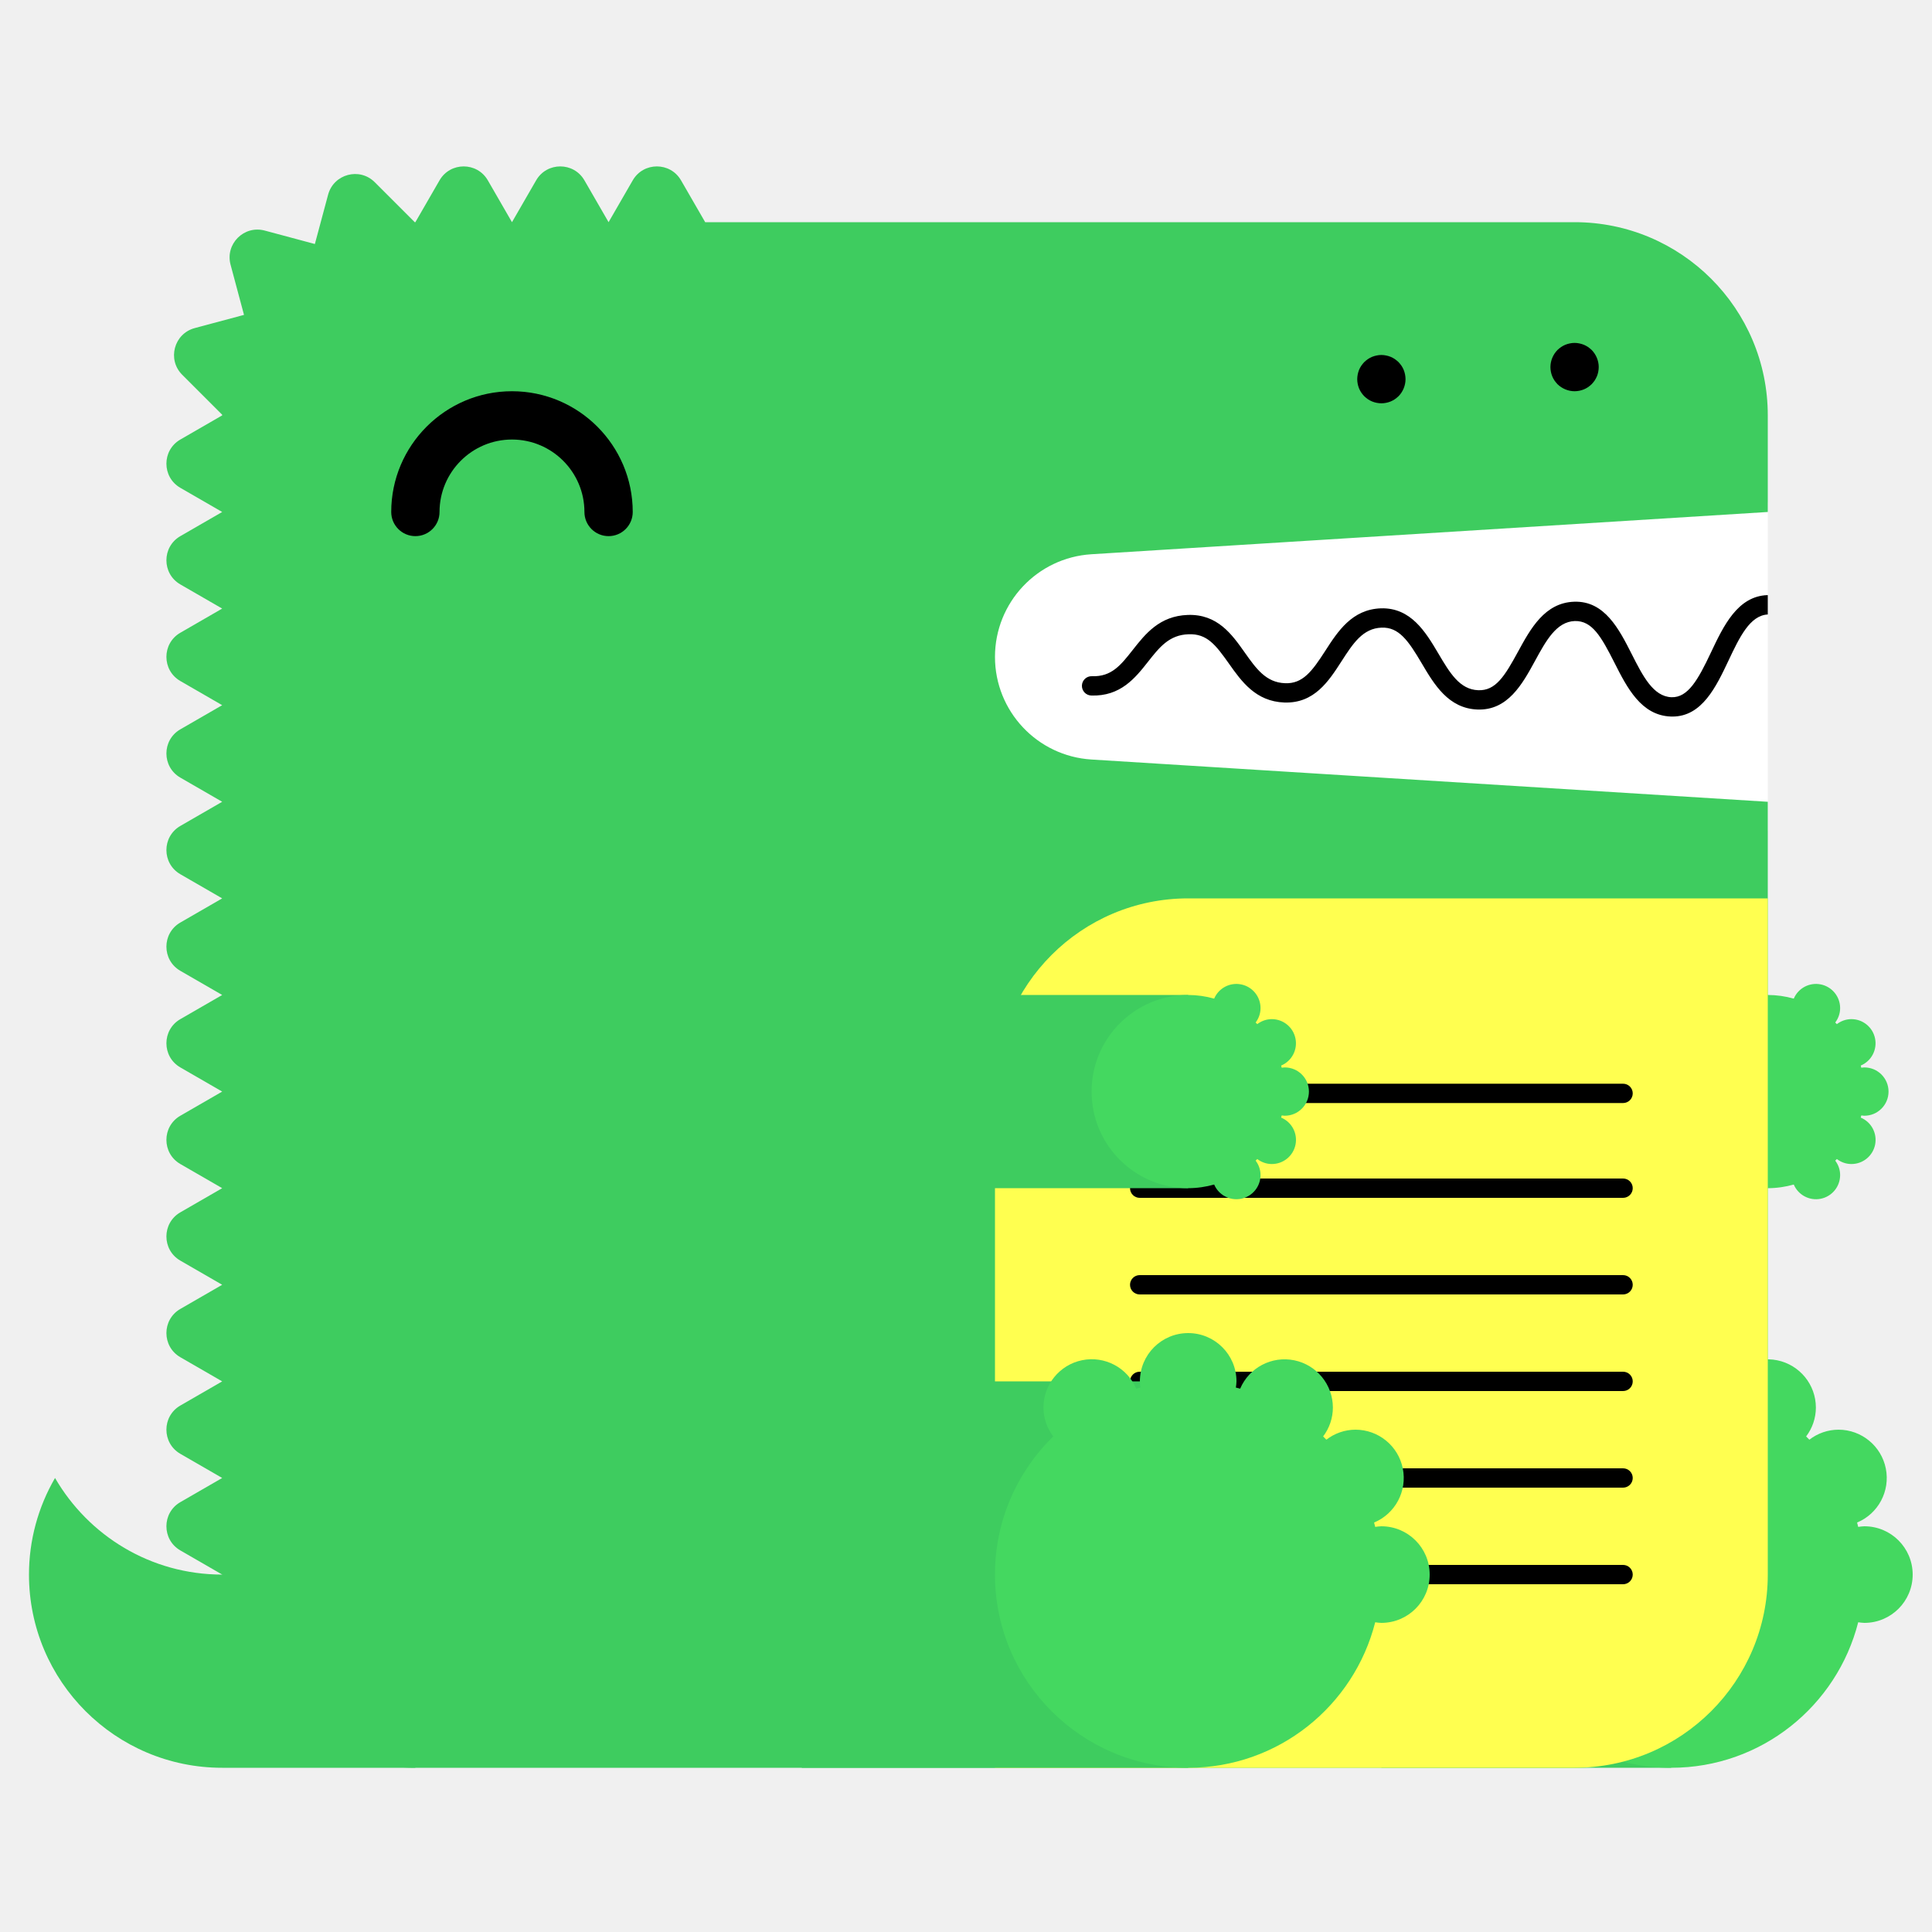
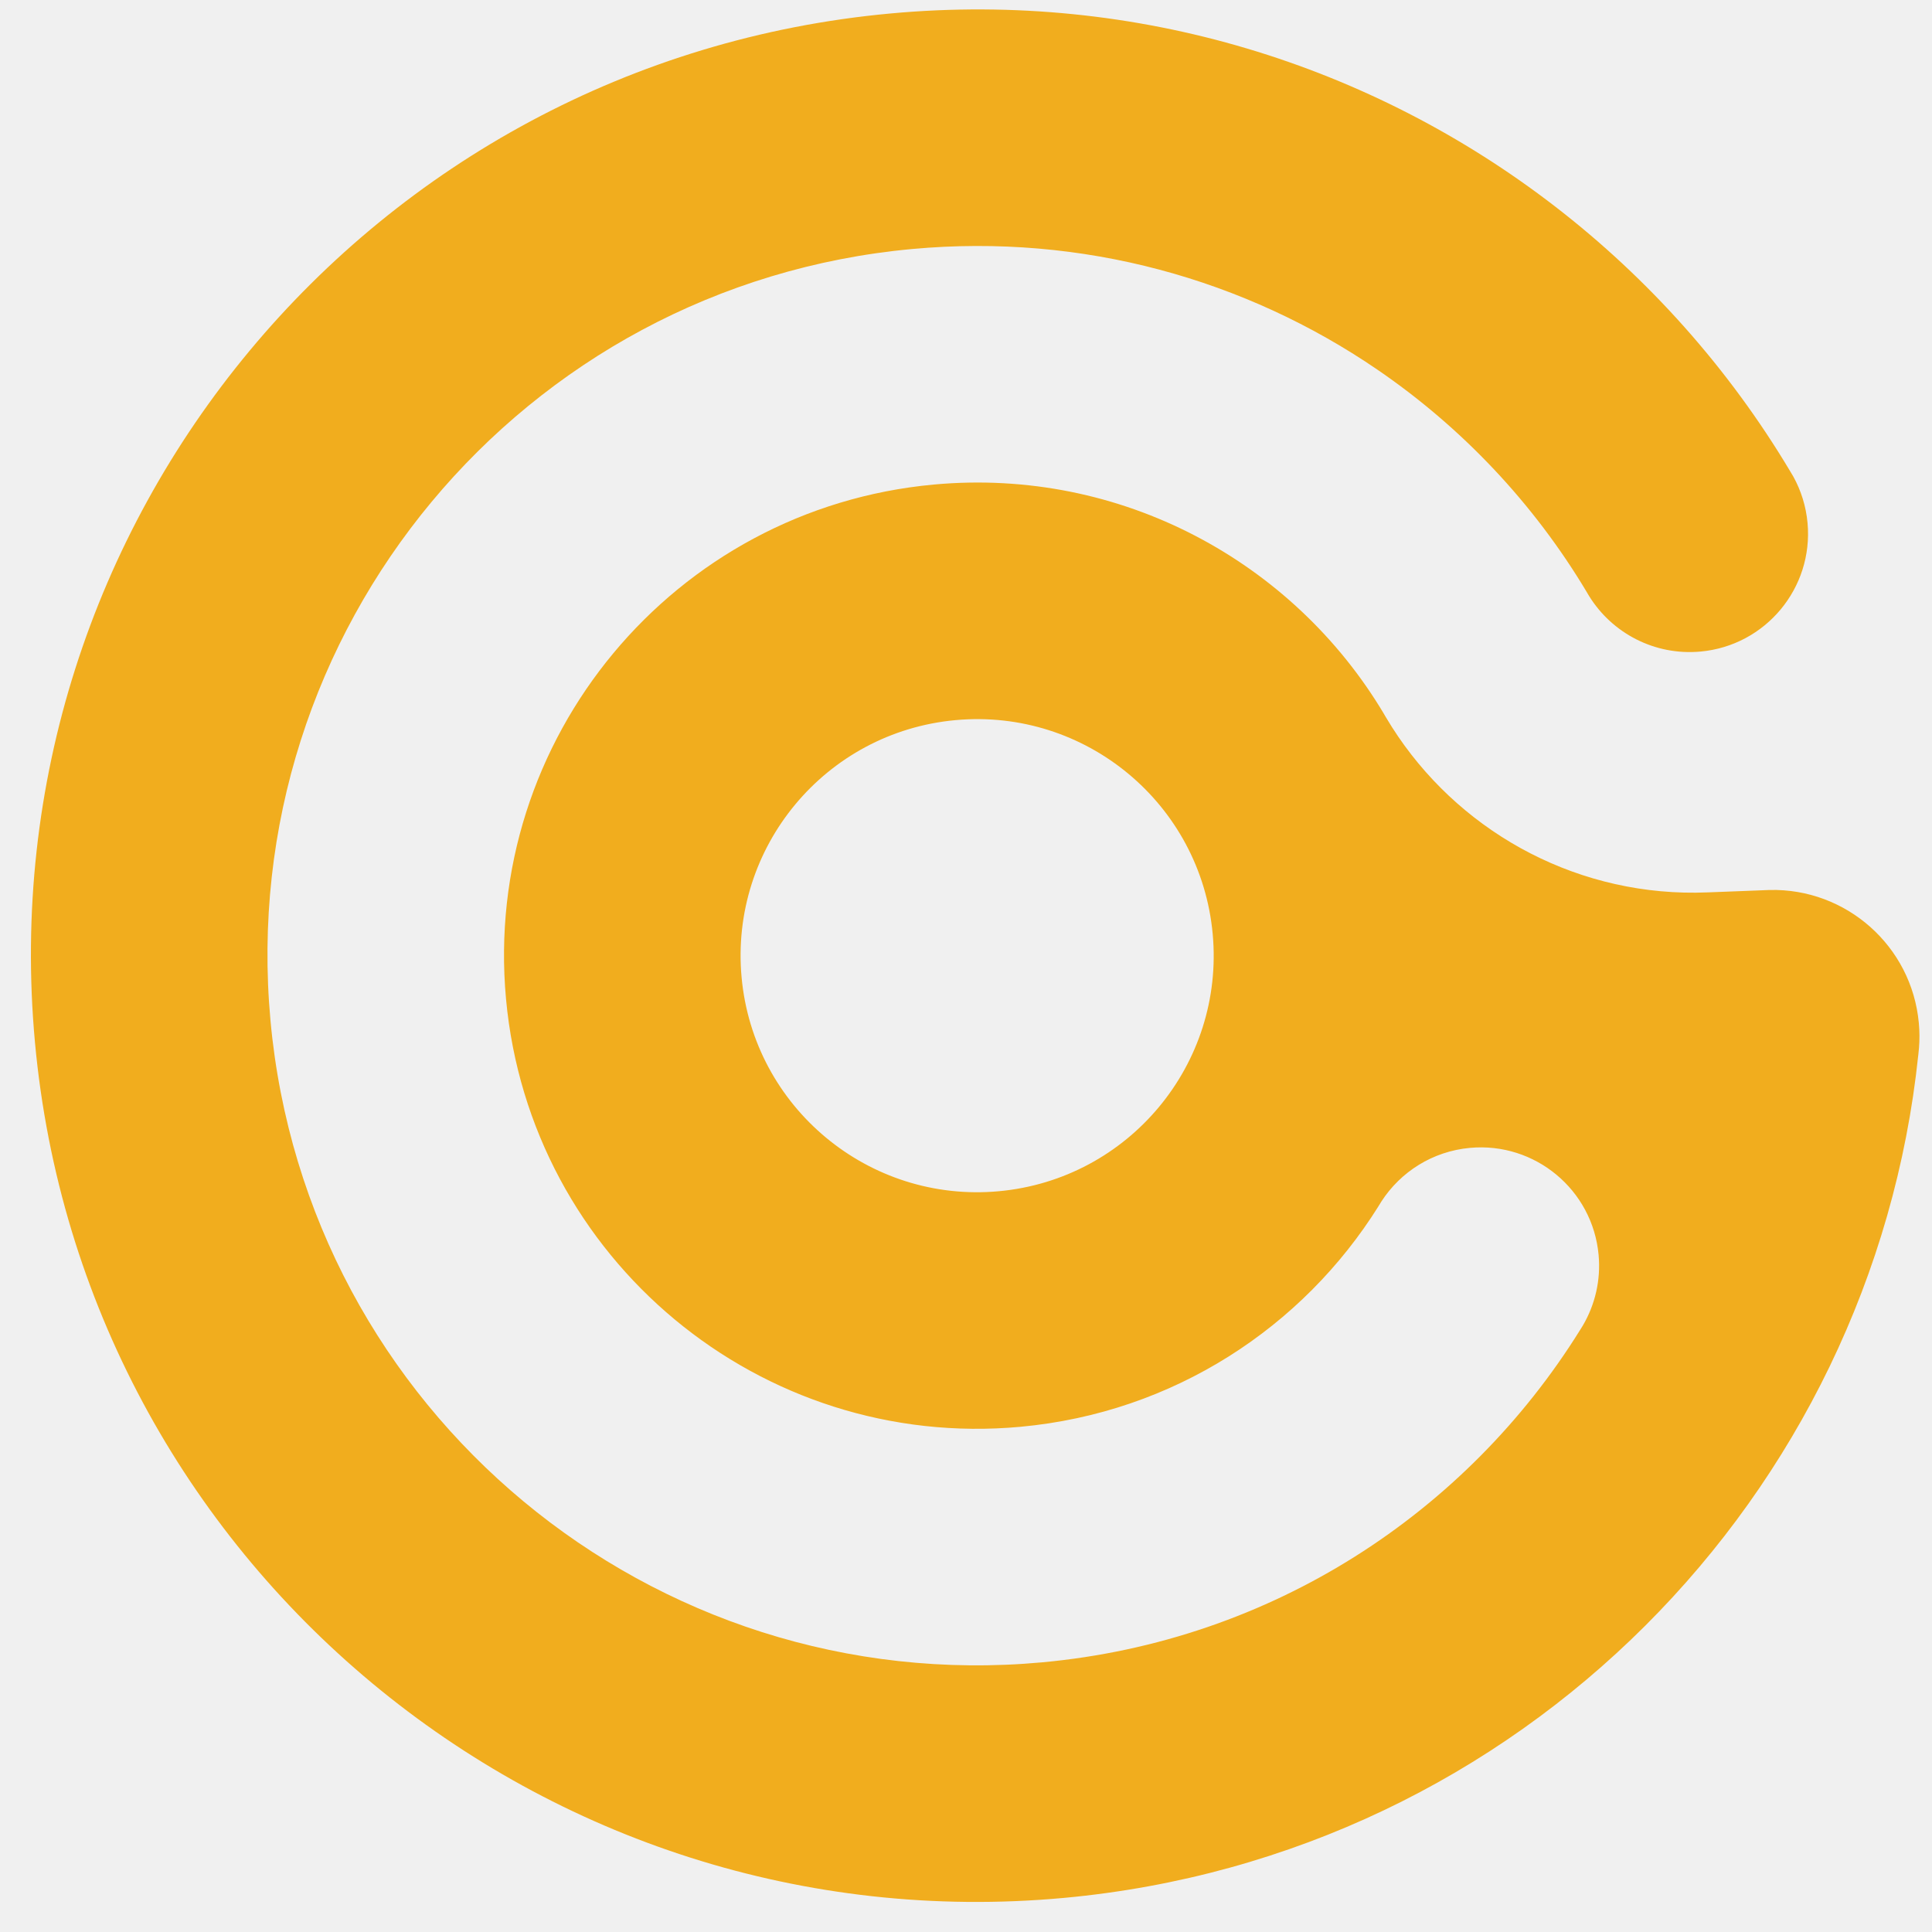
- <svg xmlns="http://www.w3.org/2000/svg" width="200" height="200" viewBox="0 0 200 200">
-   <g fill="none" fill-rule="evenodd">
-     <path fill="#FFF" d="M99 52h84v34H99z" />
-     <path d="M23 163c-7.398 0-13.843-4.027-17.303-10A19.886 19.886 0 0 0 3 163c0 11.046 8.954 20 20 20h20v-20H23z" fill="#3ECC5F" />
-     <path d="M112.98 57.376L183 53V43c0-11.046-8.954-20-20-20H73l-2.5-4.33c-1.112-1.925-3.889-1.925-5 0L63 23l-2.5-4.33c-1.111-1.925-3.889-1.925-5 0L53 23l-2.5-4.33c-1.111-1.925-3.889-1.925-5 0L43 23c-.022 0-.042.003-.065.003l-4.142-4.141c-1.57-1.571-4.252-.853-4.828 1.294l-1.369 5.104-5.192-1.392c-2.148-.575-4.111 1.389-3.535 3.536l1.39 5.193-5.102 1.367c-2.148.576-2.867 3.259-1.296 4.83l4.142 4.142c0 .021-.003.042-.003.064l-4.33 2.5c-1.925 1.111-1.925 3.889 0 5L23 53l-4.33 2.5c-1.925 1.111-1.925 3.889 0 5L23 63l-4.33 2.5c-1.925 1.111-1.925 3.889 0 5L23 73l-4.33 2.5c-1.925 1.111-1.925 3.889 0 5L23 83l-4.33 2.5c-1.925 1.111-1.925 3.889 0 5L23 93l-4.33 2.5c-1.925 1.111-1.925 3.889 0 5L23 103l-4.33 2.5c-1.925 1.111-1.925 3.889 0 5L23 113l-4.33 2.5c-1.925 1.111-1.925 3.889 0 5L23 123l-4.33 2.5c-1.925 1.111-1.925 3.889 0 5L23 133l-4.33 2.5c-1.925 1.111-1.925 3.889 0 5L23 143l-4.33 2.5c-1.925 1.111-1.925 3.889 0 5L23 153l-4.33 2.5c-1.925 1.111-1.925 3.889 0 5L23 163c0 11.046 8.954 20 20 20h120c11.046 0 20-8.954 20-20V83l-70.02-4.376A10.645 10.645 0 0 1 103 68c0-5.621 4.37-10.273 9.98-10.624" fill="#3ECC5F" />
-     <path fill="#3ECC5F" d="M143 183h30v-40h-30z" />
-     <path d="M193 158c-.219 0-.428.037-.639.064-.038-.15-.074-.301-.116-.451A5 5 0 0 0 190.32 148a4.96 4.96 0 0 0-3.016 1.036 26.531 26.531 0 0 0-.335-.336 4.955 4.955 0 0 0 1.011-2.987 5 5 0 0 0-9.599-1.959c-.148-.042-.297-.077-.445-.115.027-.211.064-.42.064-.639a5 5 0 0 0-5-5 5 5 0 0 0-5 5c0 .219.037.428.064.639-.148.038-.297.073-.445.115a4.998 4.998 0 0 0-9.599 1.959c0 1.125.384 2.151 1.011 2.987-3.717 3.632-6.031 8.693-6.031 14.3 0 11.046 8.954 20 20 20 9.339 0 17.16-6.41 19.361-15.064.211.027.42.064.639.064a5 5 0 0 0 5-5 5 5 0 0 0-5-5" fill="#44D860" />
-     <path fill="#3ECC5F" d="M153 123h30v-20h-30z" />
-     <path d="M193 115.5a2.5 2.5 0 1 0 0-5c-.109 0-.214.019-.319.032-.02-.075-.037-.15-.058-.225a2.501 2.501 0 0 0-.963-4.807c-.569 0-1.088.197-1.508.518a6.653 6.653 0 0 0-.168-.168c.314-.417.506-.931.506-1.494a2.5 2.5 0 0 0-4.8-.979A9.987 9.987 0 0 0 183 103c-5.522 0-10 4.478-10 10s4.478 10 10 10c.934 0 1.833-.138 2.69-.377a2.5 2.5 0 0 0 4.8-.979c0-.563-.192-1.077-.506-1.494.057-.055.113-.111.168-.168.42.321.939.518 1.508.518a2.5 2.5 0 0 0 .963-4.807c.021-.074.038-.15.058-.225.105.013.21.032.319.032" fill="#44D860" />
-     <path d="M63 55.5a2.5 2.5 0 0 1-2.5-2.5c0-4.136-3.364-7.5-7.5-7.5s-7.5 3.364-7.5 7.5a2.5 2.5 0 1 1-5 0c0-6.893 5.607-12.5 12.5-12.5S65.5 46.107 65.5 53a2.5 2.5 0 0 1-2.5 2.5" fill="#000" />
-     <path d="M103 183h60c11.046 0 20-8.954 20-20V93h-60c-11.046 0-20 8.954-20 20v70z" fill="#FFFF50" />
-     <path d="M168.02 124h-50.04a1 1 0 1 1 0-2h50.04a1 1 0 1 1 0 2m0 20h-50.04a1 1 0 1 1 0-2h50.04a1 1 0 1 1 0 2m0 20h-50.04a1 1 0 1 1 0-2h50.04a1 1 0 1 1 0 2m0-49.814h-50.04a1 1 0 1 1 0-2h50.04a1 1 0 1 1 0 2m0 19.814h-50.04a1 1 0 1 1 0-2h50.04a1 1 0 1 1 0 2m0 20h-50.04a1 1 0 1 1 0-2h50.04a1 1 0 1 1 0 2M183 61.611c-.012 0-.022-.006-.034-.005-3.09.105-4.552 3.196-5.842 5.923-1.346 2.85-2.387 4.703-4.093 4.647-1.889-.068-2.969-2.202-4.113-4.46-1.314-2.594-2.814-5.536-5.963-5.426-3.046.104-4.513 2.794-5.807 5.167-1.377 2.528-2.314 4.065-4.121 3.994-1.927-.07-2.951-1.805-4.136-3.813-1.321-2.236-2.848-4.75-5.936-4.664-2.994.103-4.465 2.385-5.763 4.4-1.373 2.13-2.335 3.428-4.165 3.351-1.973-.07-2.992-1.51-4.171-3.177-1.324-1.873-2.816-3.993-5.895-3.89-2.928.1-4.399 1.97-5.696 3.618-1.232 1.564-2.194 2.802-4.229 2.724a1 1 0 0 0-.072 2c3.017.101 4.545-1.8 5.872-3.487 1.177-1.496 2.193-2.787 4.193-2.855 1.926-.082 2.829 1.115 4.195 3.045 1.297 1.834 2.769 3.914 5.731 4.021 3.103.104 4.596-2.215 5.918-4.267 1.182-1.834 2.202-3.417 4.15-3.484 1.793-.067 2.769 1.35 4.145 3.681 1.297 2.197 2.766 4.686 5.787 4.796 3.125.108 4.634-2.62 5.949-5.035 1.139-2.088 2.214-4.06 4.119-4.126 1.793-.042 2.728 1.595 4.111 4.33 1.292 2.553 2.757 5.445 5.825 5.556l.169.003c3.064 0 4.518-3.075 5.805-5.794 1.139-2.41 2.217-4.68 4.067-4.773v-2z" fill="#000" />
-     <path fill="#3ECC5F" d="M83 183h40v-40H83z" />
-     <path d="M143 158c-.219 0-.428.037-.639.064-.038-.15-.074-.301-.116-.451A5 5 0 0 0 140.32 148a4.96 4.96 0 0 0-3.016 1.036 26.531 26.531 0 0 0-.335-.336 4.955 4.955 0 0 0 1.011-2.987 5 5 0 0 0-9.599-1.959c-.148-.042-.297-.077-.445-.115.027-.211.064-.42.064-.639a5 5 0 0 0-5-5 5 5 0 0 0-5 5c0 .219.037.428.064.639-.148.038-.297.073-.445.115a4.998 4.998 0 0 0-9.599 1.959c0 1.125.384 2.151 1.011 2.987-3.717 3.632-6.031 8.693-6.031 14.3 0 11.046 8.954 20 20 20 9.339 0 17.16-6.41 19.361-15.064.211.027.42.064.639.064a5 5 0 0 0 5-5 5 5 0 0 0-5-5" fill="#44D860" />
-     <path fill="#3ECC5F" d="M83 123h40v-20H83z" />
-     <path d="M133 115.5a2.5 2.5 0 1 0 0-5c-.109 0-.214.019-.319.032-.02-.075-.037-.15-.058-.225a2.501 2.501 0 0 0-.963-4.807c-.569 0-1.088.197-1.508.518a6.653 6.653 0 0 0-.168-.168c.314-.417.506-.931.506-1.494a2.5 2.5 0 0 0-4.8-.979A9.987 9.987 0 0 0 123 103c-5.522 0-10 4.478-10 10s4.478 10 10 10c.934 0 1.833-.138 2.69-.377a2.5 2.5 0 0 0 4.8-.979c0-.563-.192-1.077-.506-1.494.057-.055.113-.111.168-.168.42.321.939.518 1.508.518a2.5 2.5 0 0 0 .963-4.807c.021-.074.038-.15.058-.225.105.013.21.032.319.032" fill="#44D860" />
-     <path d="M143 41.75c-.16 0-.33-.02-.49-.05a2.52 2.52 0 0 1-.47-.14c-.15-.06-.29-.14-.431-.23-.13-.09-.259-.2-.38-.31-.109-.12-.219-.24-.309-.38s-.17-.28-.231-.43a2.619 2.619 0 0 1-.189-.96c0-.16.02-.33.05-.49.03-.16.08-.31.139-.47.061-.15.141-.29.231-.43.09-.13.2-.26.309-.38.121-.11.25-.22.38-.31.141-.09.281-.17.431-.23.149-.06.31-.11.47-.14.32-.07.65-.07.98 0 .159.03.32.08.47.14.149.06.29.14.43.23.13.09.259.2.38.31.11.12.22.25.31.38.09.14.17.28.23.43.06.16.11.31.14.47.029.16.05.33.05.49 0 .66-.271 1.31-.73 1.77-.121.11-.25.22-.38.31-.14.09-.281.17-.43.23a2.565 2.565 0 0 1-.96.19m20-1.25c-.66 0-1.3-.27-1.771-.73a3.802 3.802 0 0 1-.309-.38c-.09-.14-.17-.28-.231-.43a2.619 2.619 0 0 1-.189-.96c0-.66.27-1.3.729-1.77.121-.11.25-.22.38-.31.141-.09.281-.17.431-.23.149-.06.31-.11.47-.14.32-.07.66-.07.98 0 .159.03.32.08.47.14.149.06.29.14.43.23.13.09.259.2.38.31.459.47.73 1.11.73 1.77 0 .16-.021.33-.05.49-.03.16-.08.32-.14.47-.07.15-.14.29-.23.43-.09.13-.2.26-.31.38-.121.11-.25.22-.38.31-.14.09-.281.17-.43.23a2.565 2.565 0 0 1-.96.19" fill="#000" />
+ <svg xmlns="http://www.w3.org/2000/svg" viewBox="0 0 500 500">
+   <g transform="matrix(0.850257, 0, 0, 0.850257, -208.7089, -228.2267)" style="">
+     <path fill="#F1AD1E" d="M829.513,579.789c-2.166-23.494-22.186-41.05-45.455-40.476l-1.59,0.062l-0.408,0.02l-15.758,0.607 l-1.07,0.039c-2.418,0.102-4.82,0.122-7.205,0.062c-38.086-0.965-72.033-21.822-90.684-53.306c-0.021-0.009-0.021-0.02-0.021-0.029 c-0.197-0.341-0.393-0.673-0.598-1.014c-0.012-0.029-0.031-0.048-0.045-0.078v-0.01c-27.518-46.17-79.893-75.006-136.981-69.759 c-79.198,7.289-137.488,77.401-130.209,156.589c7.288,79.199,77.401,137.488,156.59,130.209 c46.602-4.293,85.953-30.324,108.988-67.166c0.01-0.01,0.01-0.02,0.018-0.041c0.252-0.422,0.514-0.844,0.783-1.268 c0.037-0.051,0.064-0.104,0.102-0.164c5.805-8.928,15.486-15.211,26.92-16.258c19.797-1.816,37.328,12.752,39.152,32.549 c0.719,7.775-1.1,15.197-4.756,21.461c-0.287,0.484-0.586,0.959-0.885,1.434c-34.5,55.469-93.652,94.699-163.721,101.146 c-118.792,10.928-223.956-76.516-234.883-195.299c-10.929-118.792,76.516-223.957,195.308-234.885 c52.054-4.784,101.498,9.32,141.542,36.673c25.746,17.592,47.605,40.669,63.77,67.713c0.238,0.389,0.465,0.77,0.684,1.159 c0.021,0.05,0.055,0.088,0.086,0.136c6.963,11.201,19.857,18.135,33.893,16.846c19.797-1.814,34.375-19.346,32.561-39.143 c-0.465-5.094-1.977-9.84-4.293-14.057c-0.01-0.01-0.021-0.029-0.021-0.039c-0.326-0.556-0.652-1.111-0.988-1.666 c-18.684-31.303-43.078-58.617-71.613-80.625c-55.574-42.853-126.842-65.631-202.22-58.688 c-158.387,14.568-274.977,154.782-260.398,313.168C270.673,744.08,410.887,860.67,569.272,846.102 c139.168-12.811,246.068-122.625,260.07-256.533c0.008-0.031,0.006-0.061,0.016-0.09c0.061-0.635,0.131-1.279,0.191-1.932 c0.018-0.07,0.023-0.141,0.02-0.221C829.767,584.863,829.749,582.342,829.513,579.789z M549.485,631.006 c-39.593,3.639-74.656-25.506-78.294-65.1c-3.641-39.605,25.506-74.656,65.1-78.294c39.605-3.641,74.656,25.505,78.294,65.099 C618.226,592.314,589.079,627.365,549.485,631.006z" />
+     <g display="none" opacity="0.5">
+       <rect x="243.538" y="283.194" transform="matrix(-0.9989 0.0461 -0.0461 -0.9989 573.4943 625.1621)" display="inline" fill="none" stroke="#000000" stroke-miterlimit="10" width="72" height="72" />
+       <rect x="315.462" y="279.875" transform="matrix(-0.9989 0.0461 -0.0461 -0.9989 717.1127 615.21)" display="inline" fill="none" stroke="#000000" stroke-miterlimit="10" width="71.999" height="71.999" />
+       <rect x="387.385" y="276.555" transform="matrix(-0.9989 0.0461 -0.0461 -0.9989 860.7307 605.2563)" display="inline" fill="none" stroke="#000000" stroke-miterlimit="10" width="72" height="72" />
+       <rect x="459.308" y="273.235" transform="matrix(-0.9989 0.0461 -0.0461 -0.9989 1004.349 595.3044)" display="inline" fill="none" stroke="#000000" stroke-miterlimit="10" width="72" height="72" />
+       <rect x="531.232" y="269.916" transform="matrix(-0.9989 0.0461 -0.0461 -0.9989 1147.964 585.3552)" display="inline" fill="none" stroke="#000000" stroke-miterlimit="10" width="72" height="71.999" />
+       <rect x="603.155" y="266.596" transform="matrix(-0.9989 0.0461 -0.0461 -0.9989 1291.581 575.4046)" display="inline" fill="none" stroke="#000000" stroke-miterlimit="10" width="72" height="71.999" />
+       <rect x="675.08" y="263.277" transform="matrix(-0.9989 0.0461 -0.0461 -0.9989 1435.203 565.4429)" display="inline" fill="none" stroke="#000000" stroke-miterlimit="10" width="71.998" height="72" />
+       <rect x="747.002" y="259.957" transform="matrix(-0.9989 0.0461 -0.0461 -0.9989 1578.815 555.5008)" display="inline" fill="none" stroke="#000000" stroke-miterlimit="10" width="72" height="71.999" />
+       <rect x="246.857" y="355.118" transform="matrix(-0.9989 0.0461 -0.0461 -0.9989 583.4453 768.7794)" display="inline" fill="none" stroke="#000000" stroke-miterlimit="10" width="72" height="71.999" />
+       <rect x="318.781" y="351.798" transform="matrix(-0.9989 0.0461 -0.0461 -0.9989 727.0685 758.8233)" display="inline" fill="none" stroke="#000000" stroke-miterlimit="10" width="72" height="72" />
+       <rect x="390.705" y="348.478" transform="matrix(-0.9989 0.0461 -0.0461 -0.9989 870.6808 748.8762)" display="inline" fill="none" stroke="#000000" stroke-miterlimit="10" width="71.999" height="72" />
+       <rect x="462.628" y="345.159" transform="matrix(-0.9989 0.0461 -0.0461 -0.9989 1014.298 738.9255)" display="inline" fill="none" stroke="#000000" stroke-miterlimit="10" width="72" height="72" />
+       <rect x="534.552" y="341.839" transform="matrix(-0.9989 0.0461 -0.0461 -0.9989 1157.92 728.9651)" display="inline" fill="none" stroke="#000000" stroke-miterlimit="10" width="71.999" height="72" />
+       <rect x="606.474" y="338.519" transform="matrix(-0.9989 0.0461 -0.0461 -0.9989 1301.532 719.0217)" display="inline" fill="none" stroke="#000000" stroke-miterlimit="10" width="72" height="72" />
+       <rect x="678.398" y="335.2" transform="matrix(-0.9989 0.0461 -0.0461 -0.9989 1445.15 709.0708)" display="inline" fill="none" stroke="#000000" stroke-miterlimit="10" width="72" height="72" />
+       <rect x="750.321" y="331.88" transform="matrix(-0.9989 0.0461 -0.0461 -0.9989 1588.771 699.108)" display="inline" fill="none" stroke="#000000" stroke-miterlimit="10" width="72" height="72" />
+       <rect x="250.178" y="427.041" transform="matrix(-0.9989 0.0461 -0.0461 -0.9989 593.3984 912.3962)" display="inline" fill="none" stroke="#000000" stroke-miterlimit="10" width="71.999" height="72" />
+       <rect x="322.1" y="423.721" transform="matrix(-0.9989 0.0461 -0.0461 -0.9989 737.0143 902.4456)" display="inline" fill="none" stroke="#000000" stroke-miterlimit="10" width="72" height="72" />
+       <rect x="394.025" y="420.402" transform="matrix(-0.9989 0.0461 -0.0461 -0.9989 880.6328 892.4933)" display="inline" fill="none" stroke="#000000" stroke-miterlimit="10" width="71.999" height="71.999" />
+       <rect x="465.948" y="417.083" transform="matrix(-0.9989 0.0461 -0.0461 -0.9989 1024.25 882.5427)" display="inline" fill="none" stroke="#000000" stroke-miterlimit="10" width="72" height="71.999" />
+       <rect x="537.871" y="413.763" transform="matrix(-0.9989 0.0461 -0.0461 -0.9989 1167.873 872.5836)" display="inline" fill="none" stroke="#000000" stroke-miterlimit="10" width="72" height="72" />
+       <rect x="609.794" y="410.443" transform="matrix(-0.9989 0.0461 -0.0461 -0.9989 1311.483 862.6389)" display="inline" fill="none" stroke="#000000" stroke-miterlimit="10" width="72" height="71.999" />
+       <rect x="681.718" y="407.124" transform="matrix(-0.9989 0.0461 -0.0461 -0.9989 1455.101 852.688)" display="inline" fill="none" stroke="#000000" stroke-miterlimit="10" width="72" height="71.999" />
+       <rect x="753.642" y="403.804" transform="matrix(-0.9989 0.0461 -0.0461 -0.9989 1598.725 842.7251)" display="inline" fill="none" stroke="#000000" stroke-miterlimit="10" width="71.998" height="72" />
+       <rect x="253.497" y="498.965" transform="matrix(-0.9989 0.0461 -0.0461 -0.9989 603.349 1056.013)" display="inline" fill="none" stroke="#000000" stroke-miterlimit="10" width="72" height="71.999" />
+       <rect x="325.421" y="495.645" transform="matrix(-0.9989 0.0461 -0.0461 -0.9989 746.9675 1046.063)" display="inline" fill="none" stroke="#000000" stroke-miterlimit="10" width="71.999" height="72" />
+       <rect x="397.344" y="492.326" transform="matrix(-0.9989 0.0461 -0.0461 -0.9989 890.5903 1036.105)" display="inline" fill="none" stroke="#000000" stroke-miterlimit="10" width="72" height="72" />
+       <rect x="469.268" y="489.006" transform="matrix(-0.9989 0.0461 -0.0461 -0.9989 1034.202 1026.16)" display="inline" fill="none" stroke="#000000" stroke-miterlimit="10" width="72" height="72.001" />
+       <rect x="541.191" y="485.686" transform="matrix(-0.9989 0.0461 -0.0461 -0.9989 1177.819 1016.208)" display="inline" fill="none" stroke="#000000" stroke-miterlimit="10" width="72" height="72" />
+       <rect x="613.115" y="482.366" transform="matrix(-0.9989 0.0461 -0.0461 -0.9989 1321.443 1006.247)" display="inline" fill="none" stroke="#000000" stroke-miterlimit="10" width="71.998" height="72" />
+       <rect x="685.037" y="479.047" transform="matrix(-0.9989 0.0461 -0.0461 -0.9989 1465.052 996.3057)" display="inline" fill="none" stroke="#000000" stroke-miterlimit="10" width="72" height="72.001" />
+       <rect x="756.961" y="475.727" transform="matrix(-0.9989 0.0461 -0.0461 -0.9989 1608.67 986.3538)" display="inline" fill="none" stroke="#000000" stroke-miterlimit="10" width="72" height="72" />
+       <rect x="256.816" y="570.888" transform="matrix(-0.9989 0.0461 -0.0461 -0.9989 613.308 1199.627)" display="inline" fill="none" stroke="#000000" stroke-miterlimit="10" width="72" height="72" />
+       <rect x="328.74" y="567.568" transform="matrix(-0.9989 0.0461 -0.0461 -0.9989 756.9102 1189.685)" display="inline" fill="none" stroke="#000000" stroke-miterlimit="10" width="72" height="72" />
+       <rect x="400.664" y="564.249" transform="matrix(-0.9989 0.0461 -0.0461 -0.9989 900.5436 1179.722)" display="inline" fill="none" stroke="#000000" stroke-miterlimit="10" width="71.999" height="72" />
+       <rect x="472.586" y="560.93" transform="matrix(-0.9989 0.0461 -0.0461 -0.9989 1044.144 1169.783)" display="inline" fill="none" stroke="#000000" stroke-miterlimit="10" width="72.001" height="71.998" />
+       <rect x="544.511" y="557.61" transform="matrix(-0.9989 0.0461 -0.0461 -0.9989 1187.779 1159.818)" display="inline" fill="none" stroke="#000000" stroke-miterlimit="10" width="71.998" height="72" />
+       <rect x="616.433" y="554.29" transform="matrix(-0.9989 0.0461 -0.0461 -0.9989 1331.394 1149.865)" display="inline" fill="none" stroke="#000000" stroke-miterlimit="10" width="72" height="72" />
+       <rect x="688.357" y="550.97" transform="matrix(-0.9989 0.0461 -0.0461 -0.9989 1474.997 1139.934)" display="inline" fill="none" stroke="#000000" stroke-miterlimit="10" width="72" height="72" />
+       <rect x="760.28" y="547.651" transform="matrix(-0.9989 0.0461 -0.0461 -0.9989 1618.629 1129.961)" display="inline" fill="none" stroke="#000000" stroke-miterlimit="10" width="72" height="72" />
+       <rect x="260.137" y="642.811" transform="matrix(-0.9989 0.0461 -0.0461 -0.9989 623.2614 1343.244)" display="inline" fill="none" stroke="#000000" stroke-miterlimit="10" width="71.999" height="72" />
+       <rect x="332.059" y="639.492" transform="matrix(-0.9989 0.0461 -0.0461 -0.9989 766.8601 1333.302)" display="inline" fill="none" stroke="#000000" stroke-miterlimit="10" width="72" height="71.998" />
+       <rect x="403.984" y="636.173" transform="matrix(-0.9989 0.0461 -0.0461 -0.9989 910.4966 1323.34)" display="inline" fill="none" stroke="#000000" stroke-miterlimit="10" width="71.999" height="72" />
+       <rect x="475.907" y="632.852" transform="matrix(-0.9989 0.0461 -0.0461 -0.9989 1054.113 1313.387)" display="inline" fill="none" stroke="#000000" stroke-miterlimit="10" width="72" height="72" />
+       <rect x="547.83" y="629.533" transform="matrix(-0.9989 0.0461 -0.0461 -0.9989 1197.713 1303.452)" display="inline" fill="none" stroke="#000000" stroke-miterlimit="10" width="72" height="72" />
+       <rect x="619.753" y="626.214" transform="matrix(-0.9989 0.0461 -0.0461 -0.9989 1341.346 1293.483)" display="inline" fill="none" stroke="#000000" stroke-miterlimit="10" width="72" height="72" />
+       <rect x="691.677" y="622.894" transform="matrix(-0.9989 0.0461 -0.0461 -0.9989 1484.947 1283.55)" display="inline" fill="none" stroke="#000000" stroke-miterlimit="10" width="72" height="71.998" />
+       <rect x="763.601" y="619.575" transform="matrix(-0.9989 0.0461 -0.0461 -0.9989 1628.583 1273.578)" display="inline" fill="none" stroke="#000000" stroke-miterlimit="10" width="71.998" height="72" />
+       <rect x="263.456" y="714.735" transform="matrix(-0.9989 0.0461 -0.0461 -0.9989 633.2144 1486.862)" display="inline" fill="none" stroke="#000000" stroke-miterlimit="10" width="71.999" height="72" />
+       <rect x="335.379" y="711.415" transform="matrix(-0.9989 0.0461 -0.0461 -0.9989 776.8308 1476.909)" display="inline" fill="none" stroke="#000000" stroke-miterlimit="10" width="72" height="72" />
+       <rect x="407.303" y="708.096" transform="matrix(-0.9989 0.0461 -0.0461 -0.9989 920.4283 1466.97)" display="inline" fill="none" stroke="#000000" stroke-miterlimit="10" width="72" height="72" />
+       <rect x="479.227" y="704.776" transform="matrix(-0.9989 0.0461 -0.0461 -0.9989 1064.067 1457.005)" display="inline" fill="none" stroke="#000000" stroke-miterlimit="10" width="72" height="72" />
+       <rect x="551.149" y="701.457" transform="matrix(-0.9989 0.0461 -0.0461 -0.9989 1207.663 1447.068)" display="inline" fill="none" stroke="#000000" stroke-miterlimit="10" width="72" height="71.998" />
+       <rect x="623.074" y="698.137" transform="matrix(-0.9989 0.0461 -0.0461 -0.9989 1351.301 1437.1)" display="inline" fill="none" stroke="#000000" stroke-miterlimit="10" width="71.998" height="72" />
+       <rect x="694.996" y="694.817" transform="matrix(-0.9989 0.0461 -0.0461 -0.9989 1494.916 1427.147)" display="inline" fill="none" stroke="#000000" stroke-miterlimit="10" width="72" height="72" />
+       <rect x="766.92" y="691.498" transform="matrix(-0.9989 0.0461 -0.0461 -0.9989 1638.515 1417.216)" display="inline" fill="none" stroke="#000000" stroke-miterlimit="10" width="72" height="71.998" />
+       <rect x="266.775" y="786.659" transform="matrix(-0.9989 0.0461 -0.0461 -0.9989 643.1658 1630.481)" display="inline" fill="none" stroke="#000000" stroke-miterlimit="10" width="72" height="72" />
+       <rect x="338.699" y="783.339" transform="matrix(-0.9989 0.0461 -0.0461 -0.9989 786.7837 1620.527)" display="inline" fill="none" stroke="#000000" stroke-miterlimit="10" width="72" height="72" />
+       <rect x="410.623" y="780.019" transform="matrix(-0.9989 0.0461 -0.0461 -0.9989 930.3798 1610.586)" display="inline" fill="none" stroke="#000000" stroke-miterlimit="10" width="71.999" height="71.998" />
+       <rect x="482.545" y="776.7" transform="matrix(-0.9989 0.0461 -0.0461 -0.9989 1074.017 1600.623)" display="inline" fill="none" stroke="#000000" stroke-miterlimit="10" width="72.001" height="72" />
+       <rect x="554.47" y="773.38" transform="matrix(-0.9989 0.0461 -0.0461 -0.9989 1217.637 1590.668)" display="inline" fill="none" stroke="#000000" stroke-miterlimit="10" width="71.998" height="72" />
+       <rect x="626.392" y="770.06" transform="matrix(-0.9989 0.0461 -0.0461 -0.9989 1361.231 1580.736)" display="inline" fill="none" stroke="#000000" stroke-miterlimit="10" width="72" height="72" />
+       <rect x="698.316" y="766.741" transform="matrix(-0.9989 0.0461 -0.0461 -0.9989 1504.87 1570.765)" display="inline" fill="none" stroke="#000000" stroke-miterlimit="10" width="72" height="72" />
+       <rect x="770.239" y="763.421" transform="matrix(-0.9989 0.0461 -0.0461 -0.9989 1648.486 1560.812)" display="inline" fill="none" stroke="#000000" stroke-miterlimit="10" width="72" height="72" />
+     </g>
  </g>
</svg>
